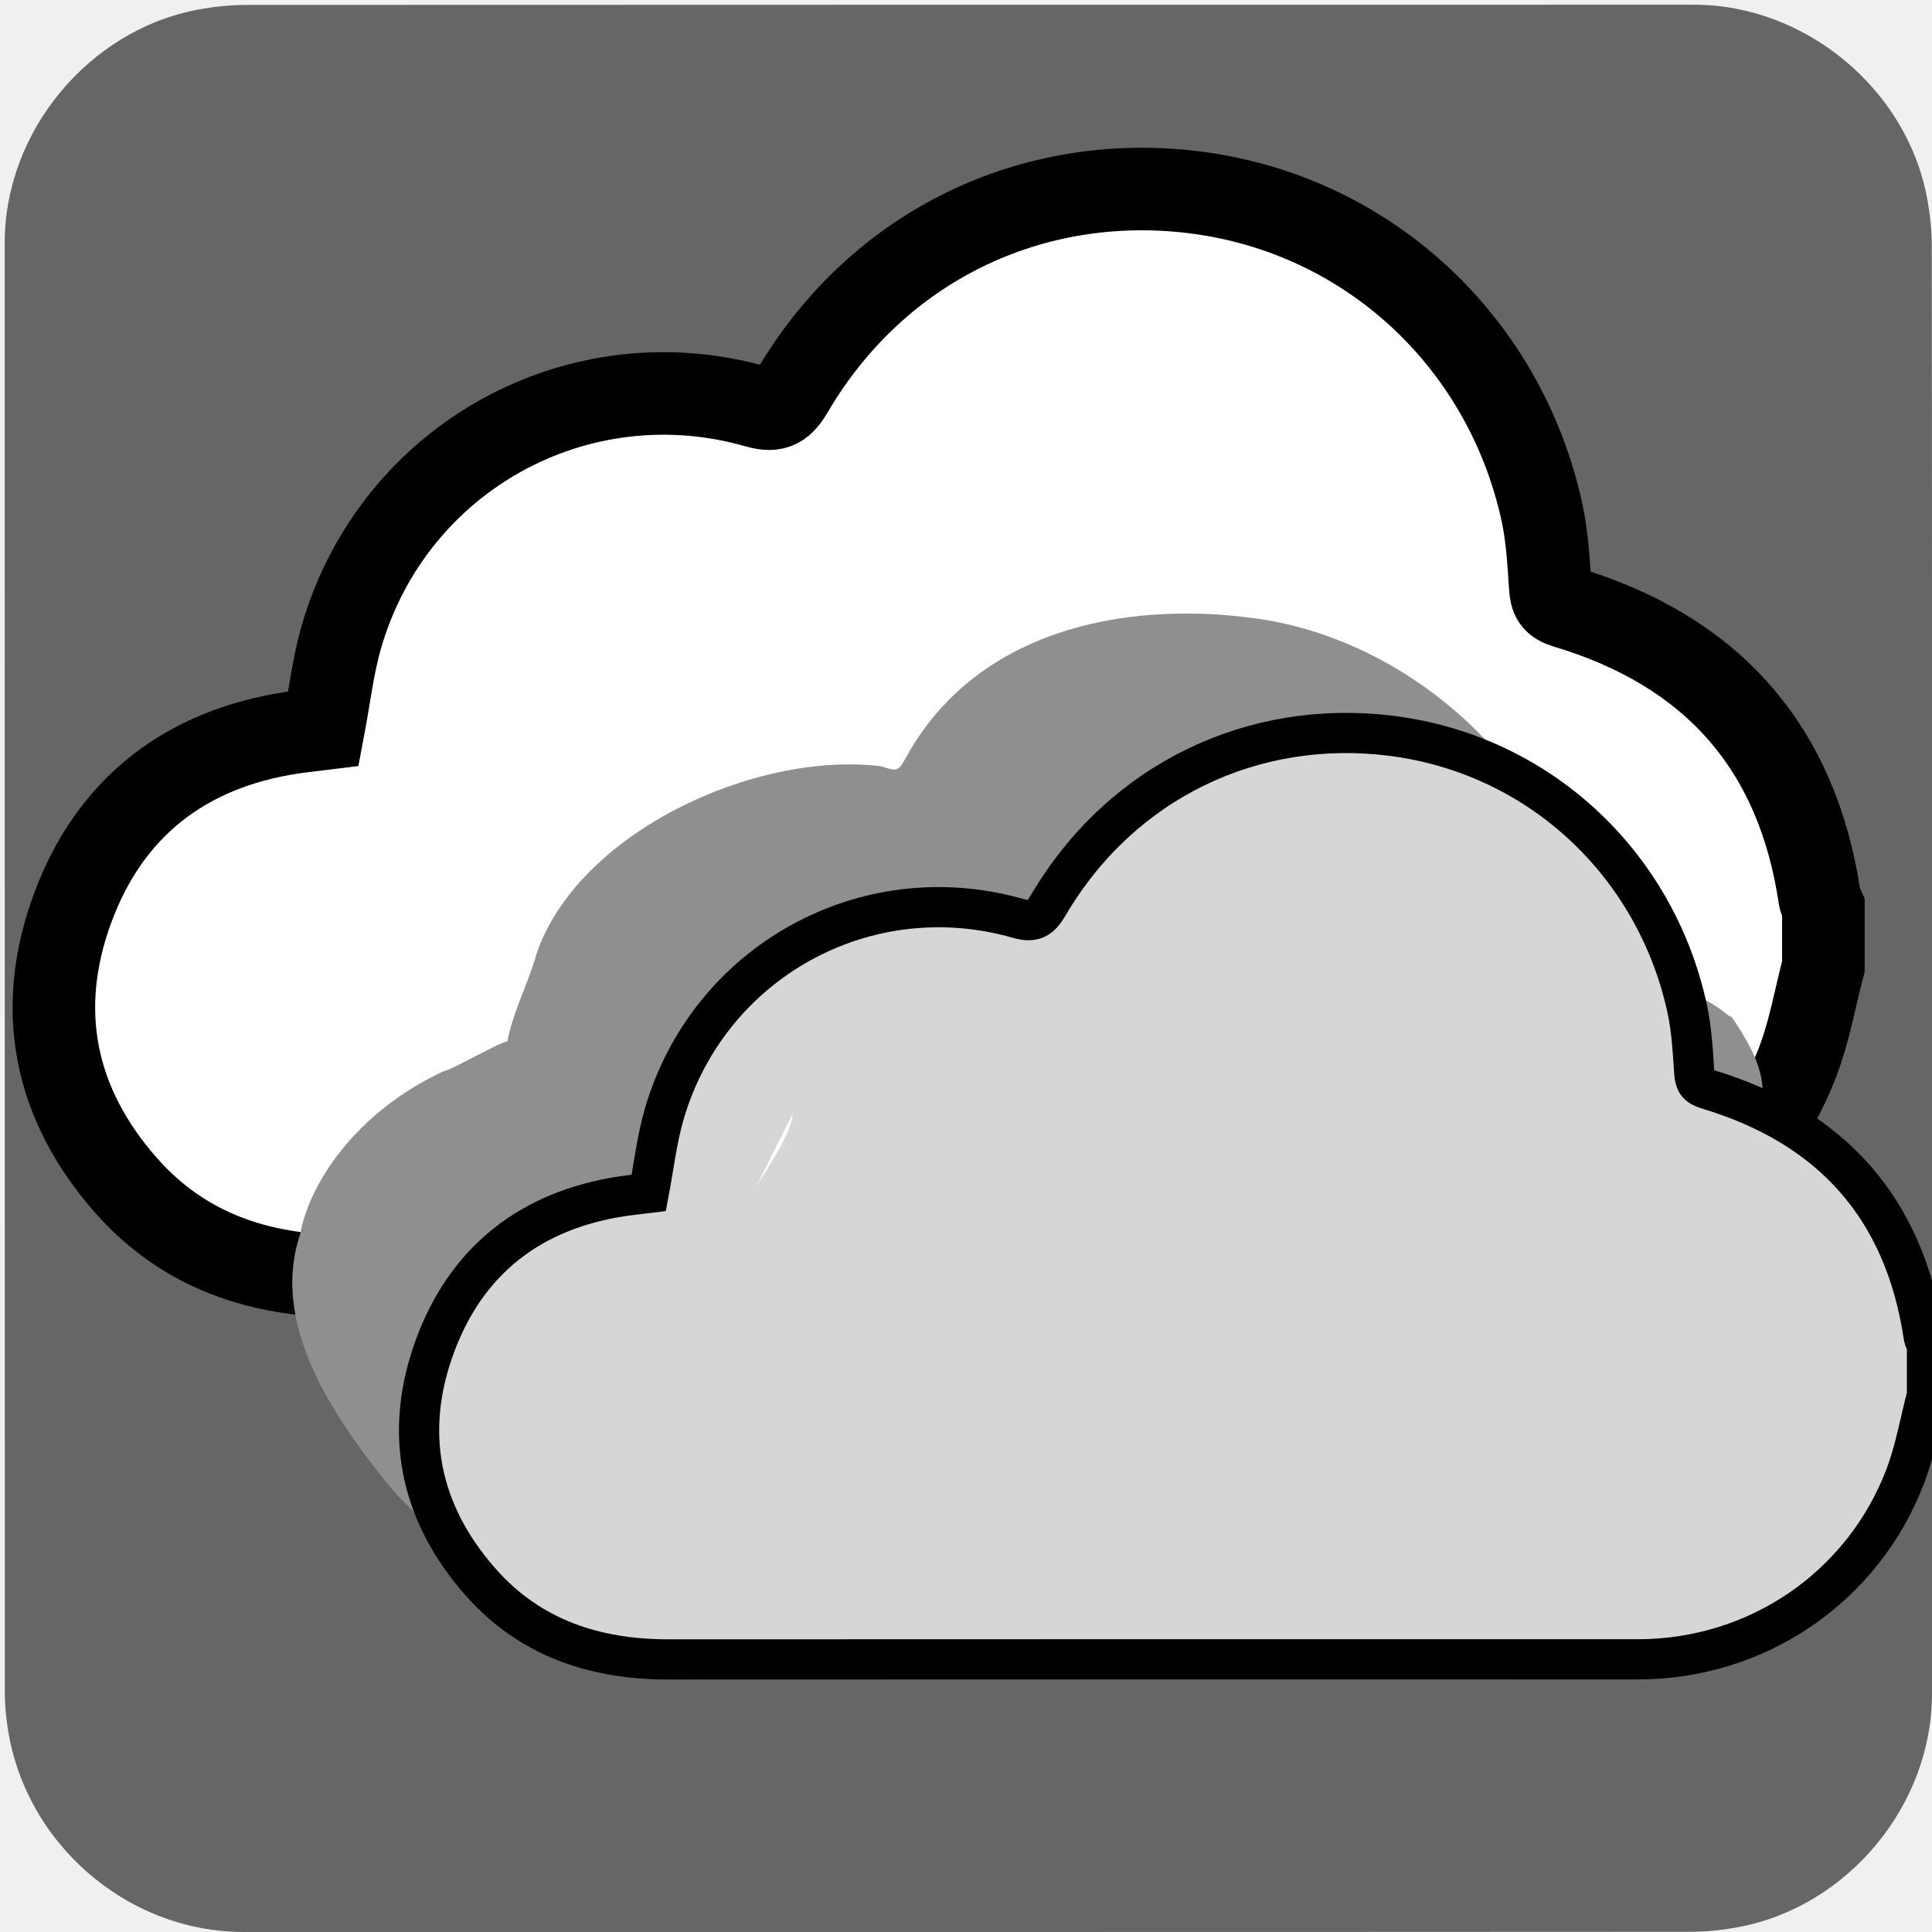
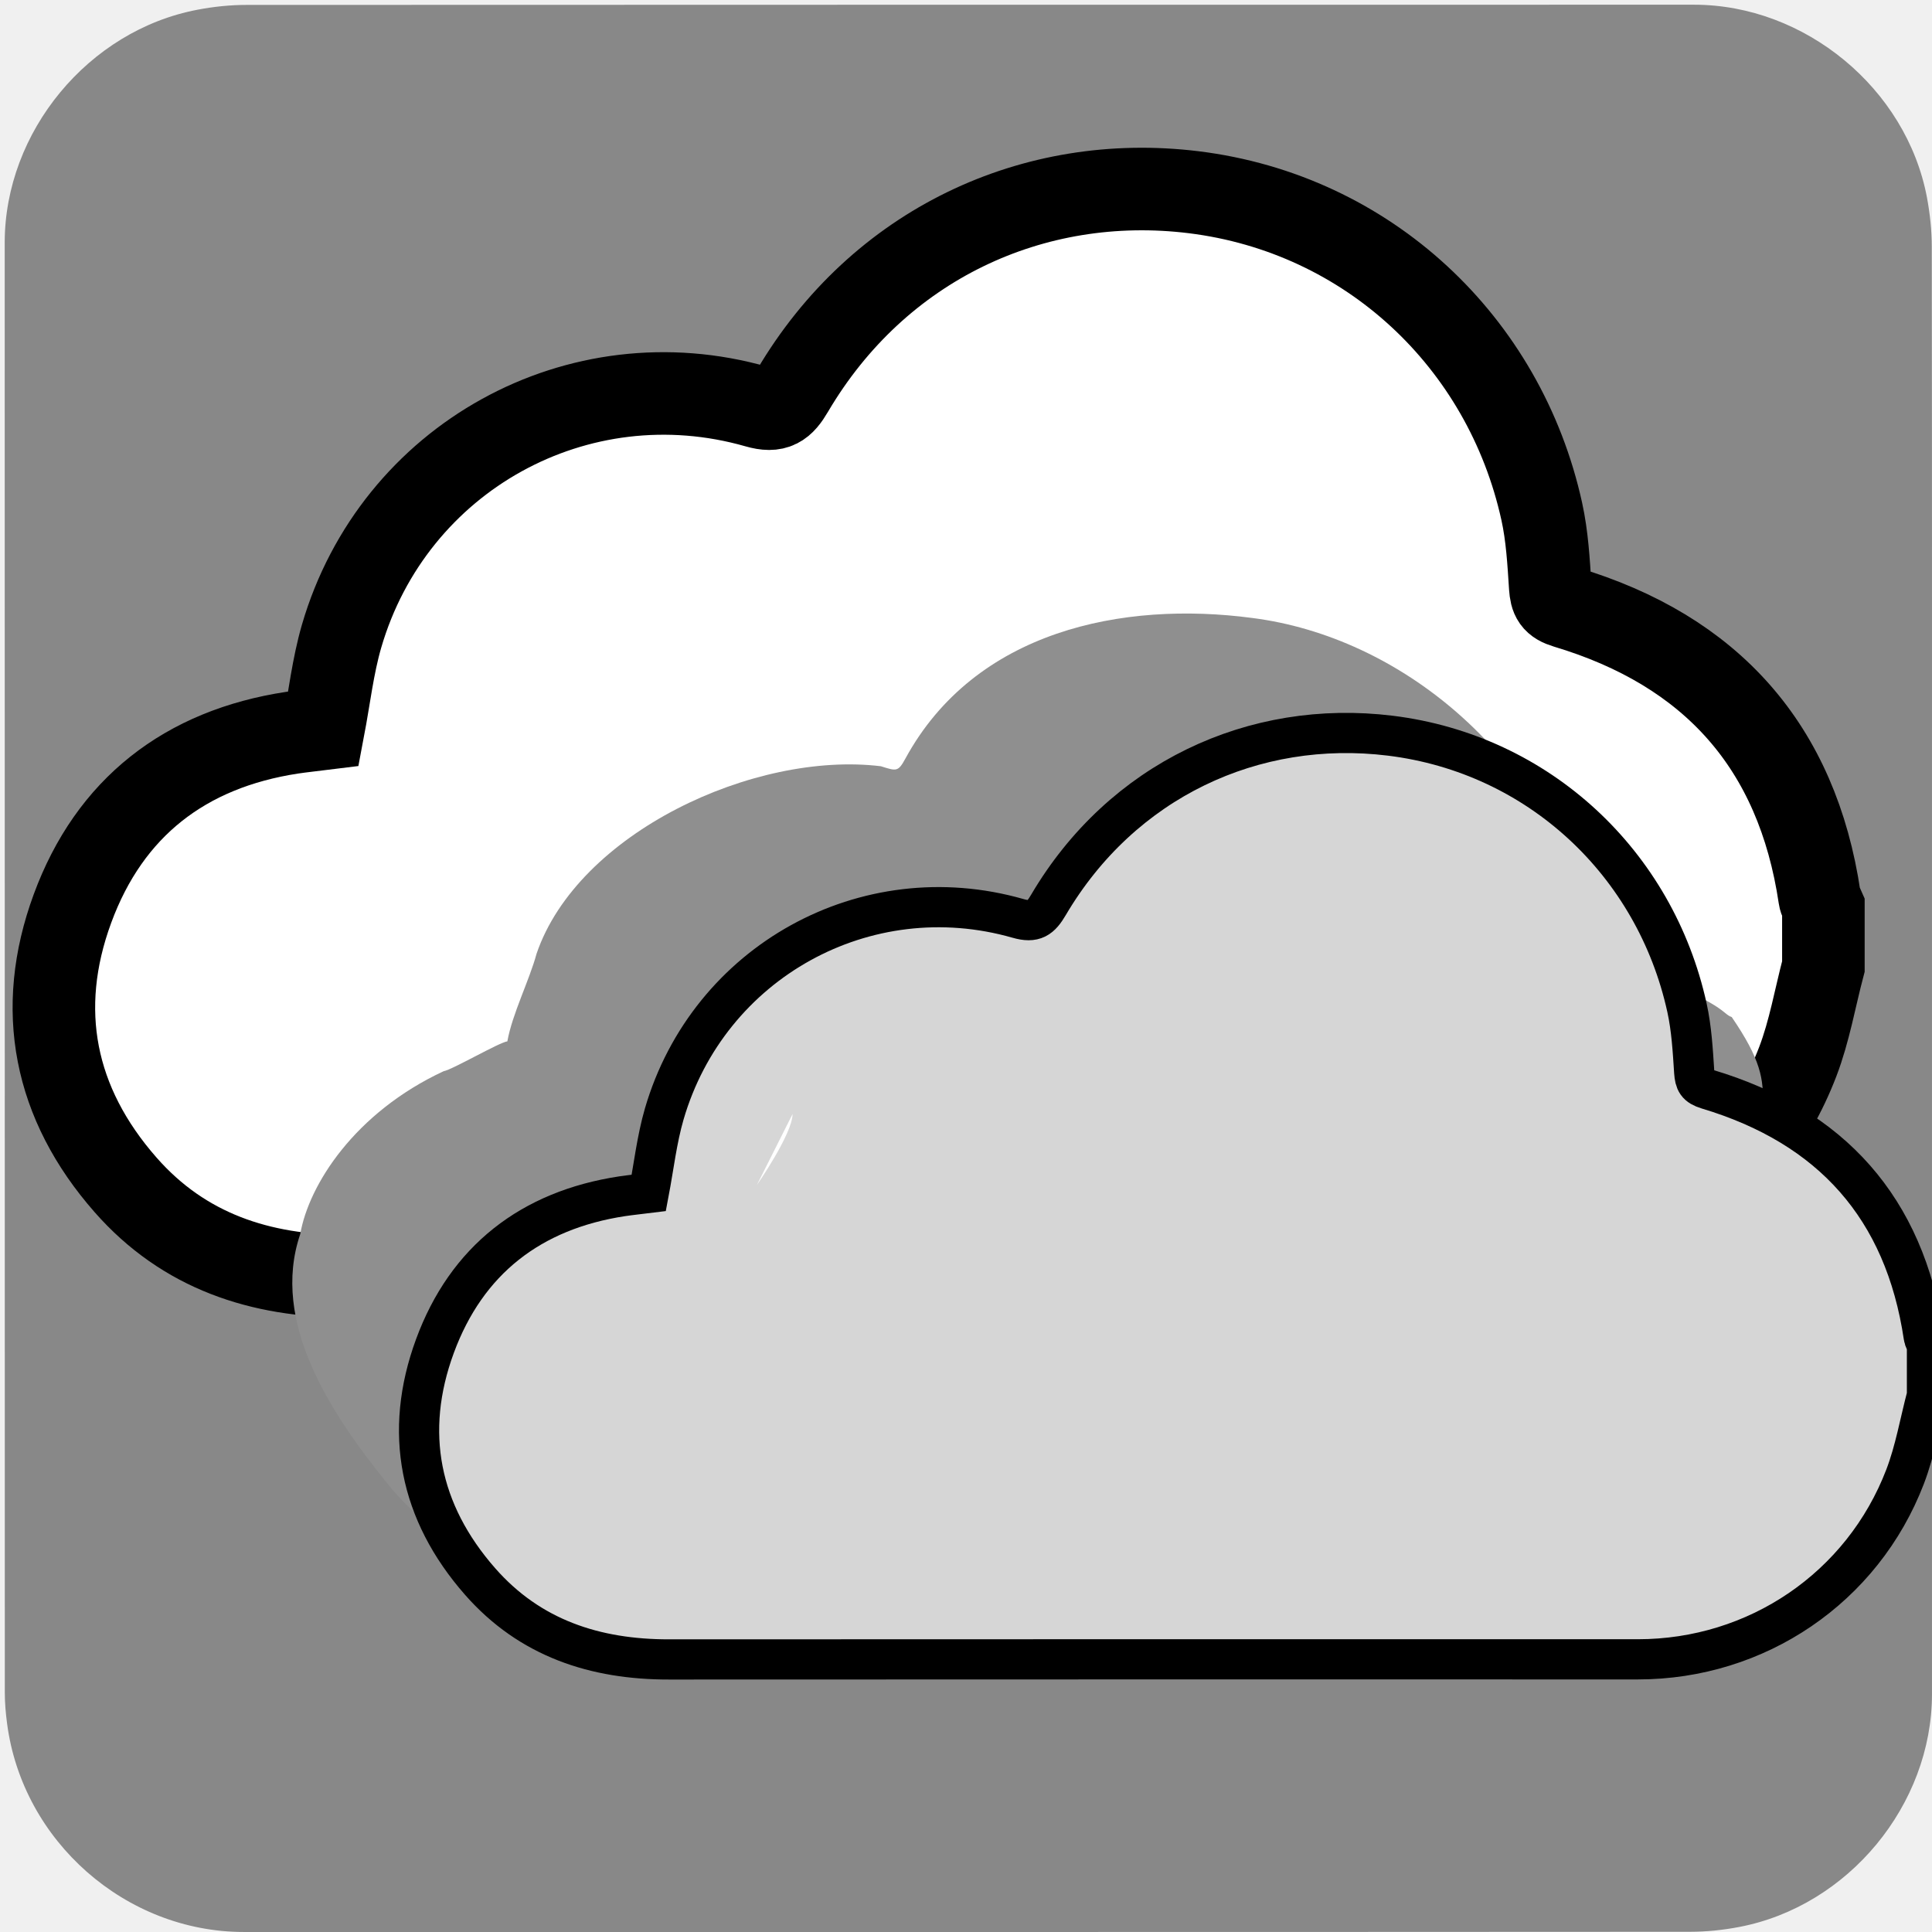
<svg xmlns="http://www.w3.org/2000/svg" viewBox="0 0 769 769" overflow="hidden" preserveAspectRatio="xMidYMid meet" id="eaf-685a-0">
  <defs>
    <clipPath id="eaf-685a-1">
      <rect x="0" y="0" width="769" height="769" />
    </clipPath>
    <style>#eaf-685a-0 * {animation: 9000ms linear infinite normal both running;offset-rotate:0deg}@keyframes eaf-685a-2{0%,100%{transform:none;offset-path:path("m280.793 649.252l121.265 0l-121.265 0")}}@keyframes eaf-685a-3{0%{offset-distance:0%;animation-timing-function:ease-in-out}55.56%{offset-distance:50%;animation-timing-function:ease-in-out}100%{offset-distance:100%}}@keyframes eaf-685a-4{0%,100%{transform:matrix(4,0,0,4,-1227.518,-3094.859)}}@keyframes eaf-685a-5{0%{opacity:1}40.56%{opacity:1;animation-timing-function:ease-in-out}52.78%{opacity:0.36;animation-timing-function:ease-in-out}59.26%,100%{opacity:1}}@keyframes eaf-685a-6{0%,100%{transform:none;offset-path:path("m307.213 682.198l19.722 -9.057l-19.722 9.057")}}@keyframes eaf-685a-7{0%{offset-distance:0%;animation-timing-function:ease-in-out}46.3%{offset-distance:50%;animation-timing-function:ease-in-out}100%{offset-distance:100%}}@keyframes eaf-685a-8{0%,100%{transform:translate(-313.3767px,-686.8947px)}}@keyframes eaf-685a-9{0%,100%{transform:none;offset-path:path("m321.63 692.843l-29.951 7.993l-4.721 -3.737l34.672 -4.256")}}@keyframes eaf-685a-10{0%{offset-distance:0%;animation-timing-function:ease-in-out}44.44%{offset-distance:43.083%;animation-timing-function:ease-in-out}56.29%{offset-distance:51.451%;animation-timing-function:ease-in-out}100%{offset-distance:100%}}@keyframes eaf-685a-11{0%,100%{transform:translate(-315.4761px,-688.1345px)}}</style>
  </defs>
  <g clip-path="url('#eaf-685a-1')" style="isolation: isolate;">
    <g>
      <g transform="matrix(4 0 0 4 -807.7665 -2318.526)">
-         <path fill="#666666" d="m394.19 676.01c0 24.06 0 48.13 0 72.19c0 11.03 -8.32 21.11 -19.18 23.18c-1.61 0.31 -3.27 0.48 -4.9 0.48c-47.97 0.03 -95.93 0.02 -143.9 0.02c-11.76 0 -22.02 -9.02 -23.56 -20.72c-0.14 -1.03 -0.23 -2.08 -0.23 -3.12c-0.01 -48.09 -0.01 -96.18 -0.01 -144.26c0 -11.03 8.32 -21.12 19.18 -23.18c1.61 -0.31 3.27 -0.48 4.9 -0.48c48.01 -0.02 96.02 -0.02 144.02 -0.02c11.03 0 21.13 8.33 23.18 19.18c0.3 1.61 0.48 3.27 0.48 4.9c0.03 23.94 0.02 47.89 0.02 71.83z" />
+         <path fill="#888888" d="m394.19 676.01c0 24.06 0 48.13 0 72.19c0 11.03 -8.32 21.11 -19.18 23.18c-1.61 0.31 -3.27 0.48 -4.9 0.48c-47.97 0.03 -95.93 0.02 -143.9 0.02c-11.76 0 -22.02 -9.02 -23.56 -20.72c-0.14 -1.03 -0.23 -2.08 -0.23 -3.12c-0.01 -48.09 -0.01 -96.18 -0.01 -144.26c0 -11.03 8.32 -21.12 19.18 -23.18c1.61 -0.31 3.27 -0.48 4.9 -0.48c48.01 -0.02 96.02 -0.02 144.02 -0.02c11.03 0 21.13 8.33 23.18 19.18c0.3 1.61 0.48 3.27 0.48 4.9c0.03 23.94 0.02 47.89 0.02 71.83z" />
      </g>
      <g transform="matrix(4 0 0 4 -946.7257 -2445.607)" style="animation-name: eaf-685a-2, eaf-685a-3, eaf-685a-4, eaf-685a-5; animation-composition: replace, add, add, replace;">
        <path fill="#fff" stroke="#000000" stroke-width="7" d="m390.5 707.96c-0.71 2.69 -1.18 5.48 -2.17 8.07c-4.24 11.07 -14.77 18.19 -26.6 18.19c-32.13 0 -64.27 -0.01 -96.4 0.01c-7.36 0.01 -13.85 -2.11 -18.8 -7.75c-6.05 -6.89 -7.65 -14.87 -4.5 -23.43c3.15 -8.56 9.55 -13.53 18.63 -14.91c0.88 -0.13 1.77 -0.22 2.65 -0.33c0.5 -2.63 0.8 -5.31 1.54 -7.86c4.42 -15.15 20.06 -23.79 35.2 -19.46c1.63 0.47 2.25 -0.01 3.03 -1.34c7.31 -12.41 20.43 -18.51 34.02 -16.84c14.77 1.82 26.36 12.69 29.52 27.07c0.46 2.09 0.58 4.26 0.72 6.41c0.07 0.96 0.26 1.38 1.32 1.7c12.32 3.69 19.62 11.81 21.52 24.63c0.04 0.28 0.21 0.54 0.32 0.8c0 1.68 0 3.36 0 5.04z" transform="matrix(1.1735 0 0 1.1735 -40.1284 -123.2216)" />
      </g>
      <g transform="matrix(4 0 0 4 -819.6229 -2295.244)">
        <g>
          <path fill="#8f8f8f" d="m386.586 710.389c-0.674 2.757 -0.162 5.528 -1.101 8.183c-4.023 11.348 -15.213 15.648 -26.437 15.648c-30.486 0 -60.981 -0.01 -91.466 0.01c-6.983 0.01 -13.141 -2.163 -17.838 -7.945c-5.74 -7.063 -11.788 -16.197 -8.799 -24.972c0.853 -4.918 5.429 -12.094 14.27 -16.212c0.835 -0.133 5.507 -2.859 6.342 -2.972c0.474 -2.696 2.205 -6.112 2.907 -8.726c4.098 -12.003 21.657 -20.179 34.258 -18.648c1.547 0.482 1.708 0.588 2.448 -0.775c6.936 -12.722 21.615 -15.691 34.509 -13.979c14.657 1.866 28.874 13.442 33.346 30.211c0.436 2.143 0.469 3.407 4.728 4.787c9.287 3.501 8.631 4.384 9.636 4.712c5.742 8.384 1.394 7.995 3.197 21.137c0.038 0.287 -0.017 1.953 0 3.078c0 1.722 0 4.74 0 6.463z" transform="translate(-6.1636 -4.6964)" style="animation-name: eaf-685a-6, eaf-685a-7, eaf-685a-8; animation-composition: replace, add, add;" />
          <path fill="#d6d6d6" stroke="#000000" stroke-width="4" d="m390.5 707.96c-0.71 2.69 -1.18 5.48 -2.17 8.07c-4.24 11.07 -14.77 18.19 -26.6 18.19c-32.13 0 -64.27 -0.01 -96.4 0.01c-7.36 0.01 -13.85 -2.11 -18.8 -7.75c-6.05 -6.89 -7.65 -14.87 -4.5 -23.43c3.15 -8.56 9.55 -13.53 18.63 -14.91c0.88 -0.13 1.77 -0.22 2.65 -0.33c0.5 -2.63 0.8 -5.31 1.54 -7.86c4.42 -15.15 20.06 -23.79 35.2 -19.46c1.63 0.47 2.25 -0.01 3.03 -1.34c7.31 -12.41 20.43 -18.51 34.02 -16.84c14.77 1.82 26.36 12.69 29.52 27.07c0.46 2.09 0.58 4.26 0.72 6.41c0.07 0.96 0.26 1.38 1.32 1.7c12.32 3.69 19.62 11.81 21.52 24.63c0.04 0.28 0.21 0.54 0.32 0.8c0 1.68 0 3.36 0 5.04z" transform="translate(6.1541 4.7083)" style="animation-name: eaf-685a-9, eaf-685a-10, eaf-685a-11; animation-composition: replace, add, add;" />
        </g>
      </g>
      <path fill="#fff" d="m-14.223 0c0 0 14.223 -20.468 14.223 -28.302bc0 -7.887 31.626 -26.944 31.626 -26.944c0 0 18.588 -9.676 38.344 -9.676q19.757 0 41.95 9.676l39.511 39.066q9.302 43.245 -39.511 16.234q-11.03 -26.167 -42.886 -16.234l-69.034 35.807l0 0" transform="translate(315.4659 471.7183)" />
    </g>
  </g>
</svg>
